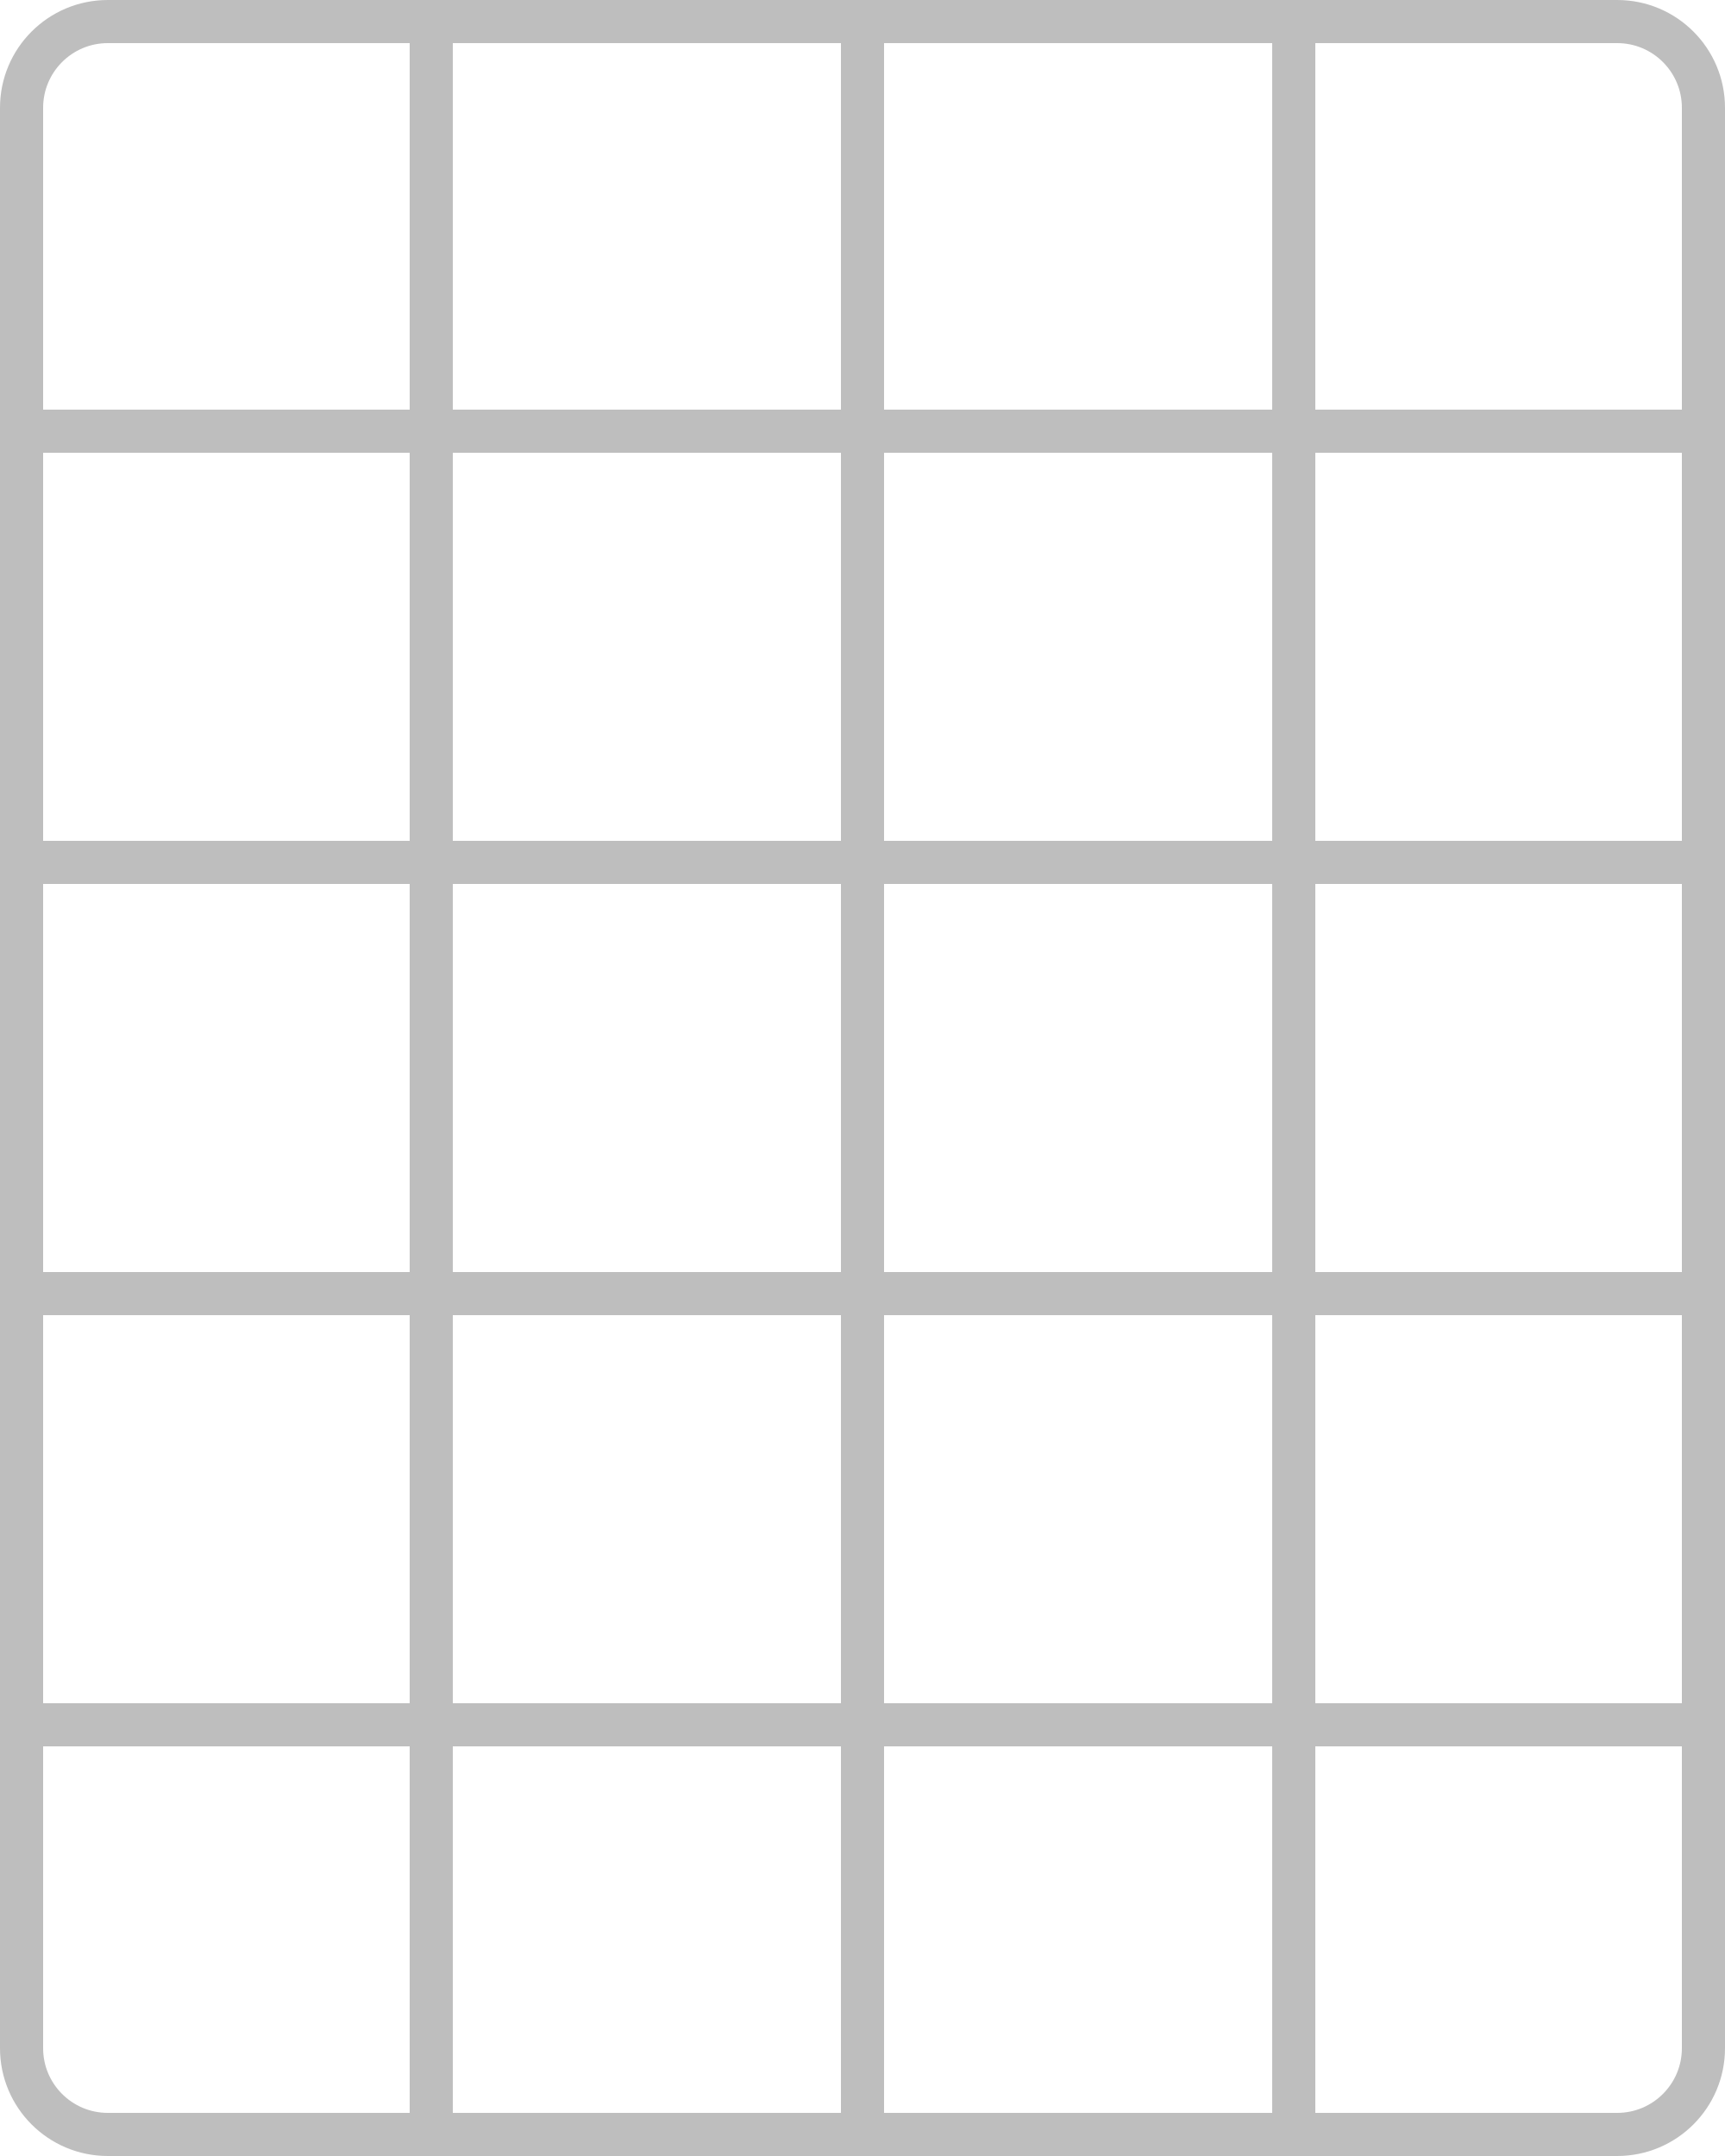
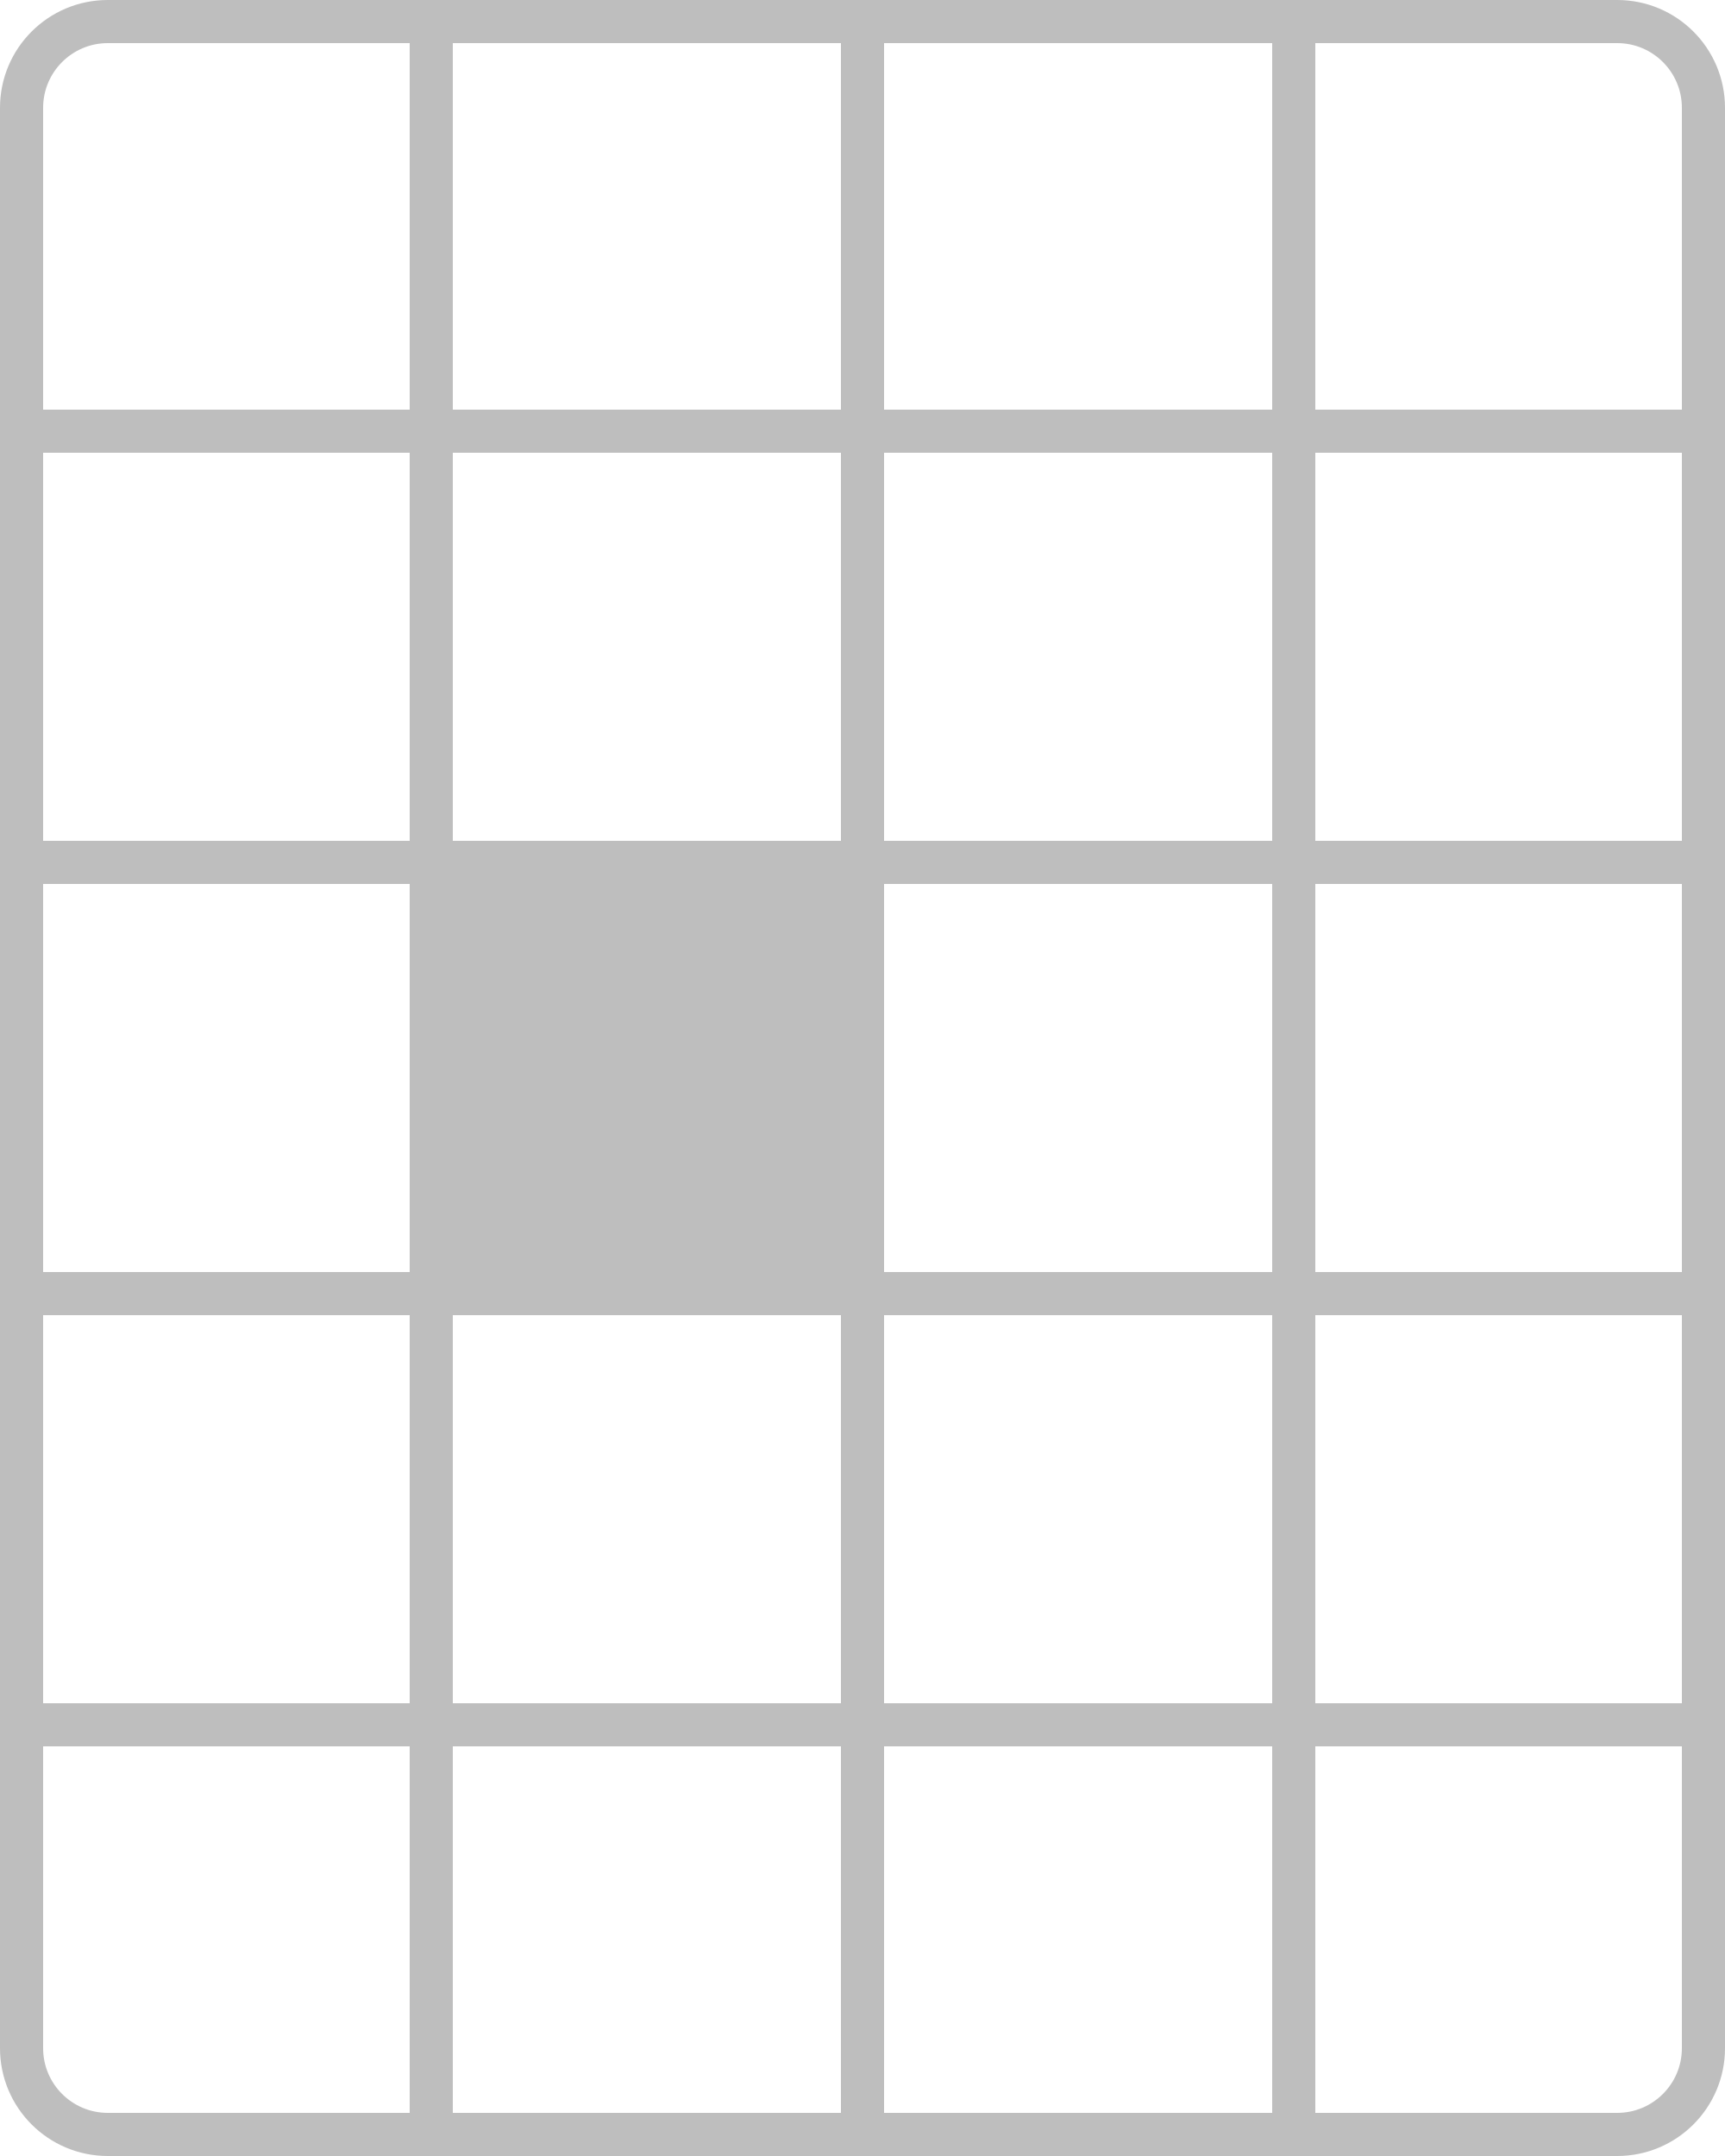
<svg width="200mm" height="250mm" viewBox="0 0 200 250">
  <rect style="fill:none;stroke:#bebebe;stroke-width:5" width="195" height="245" x="2.5" y="2.5" ry="10" />
  <path style="fill:none;stroke:#bebebe;stroke-width:5" d="M 0,50 H 200" />
  <path style="fill:none;stroke:#bebebe;stroke-width:5" d="M 0,100 H 200" />
  <path style="fill:none;stroke:#bebebe;stroke-width:5" d="M 0,150 H 200" />
  <path style="fill:none;stroke:#bebebe;stroke-width:5" d="M 0,200 H 200" />
  <path style="fill:none;stroke:#bebebe;stroke-width:5" d="M 50,0 V 250" />
  <path style="fill:none;stroke:#bebebe;stroke-width:5" d="M 100,0 V 250" />
  <path style="fill:none;stroke:#bebebe;stroke-width:5" d="M 150,0 V 250" />
+   <rect style="fill:#bebebe" width="45" height="45" x="52.5" y="102.5" />
</svg>
